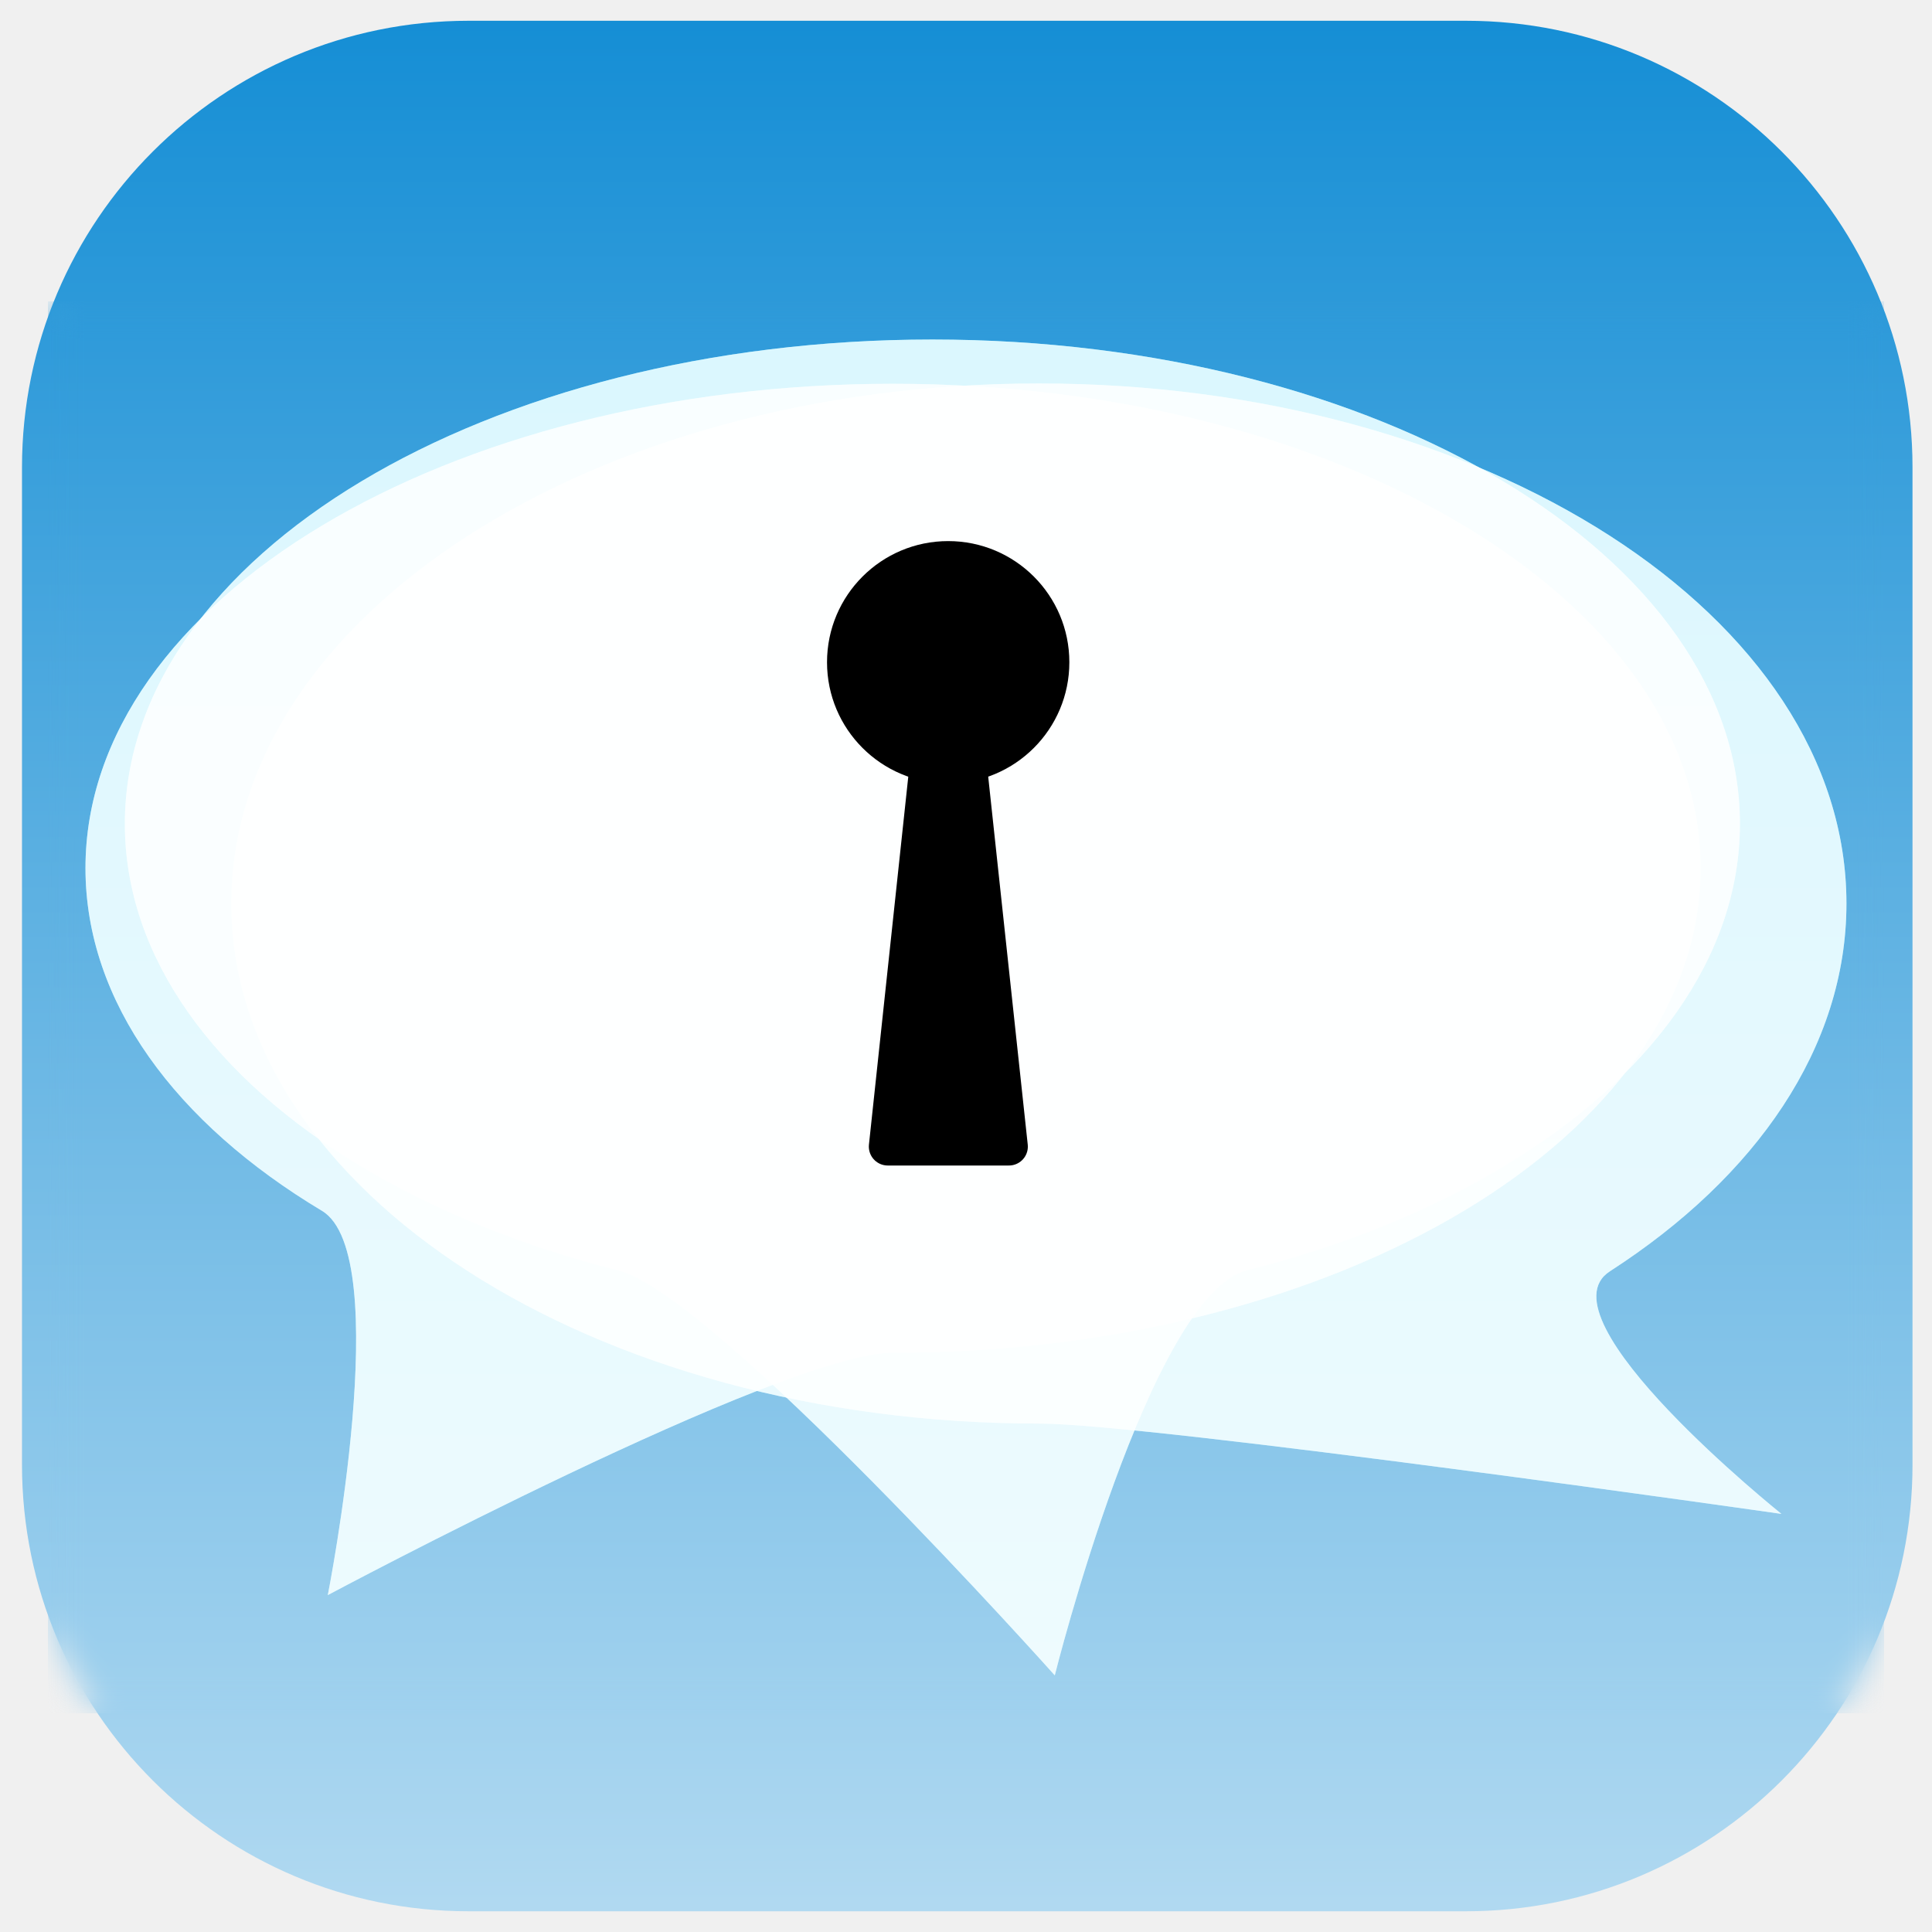
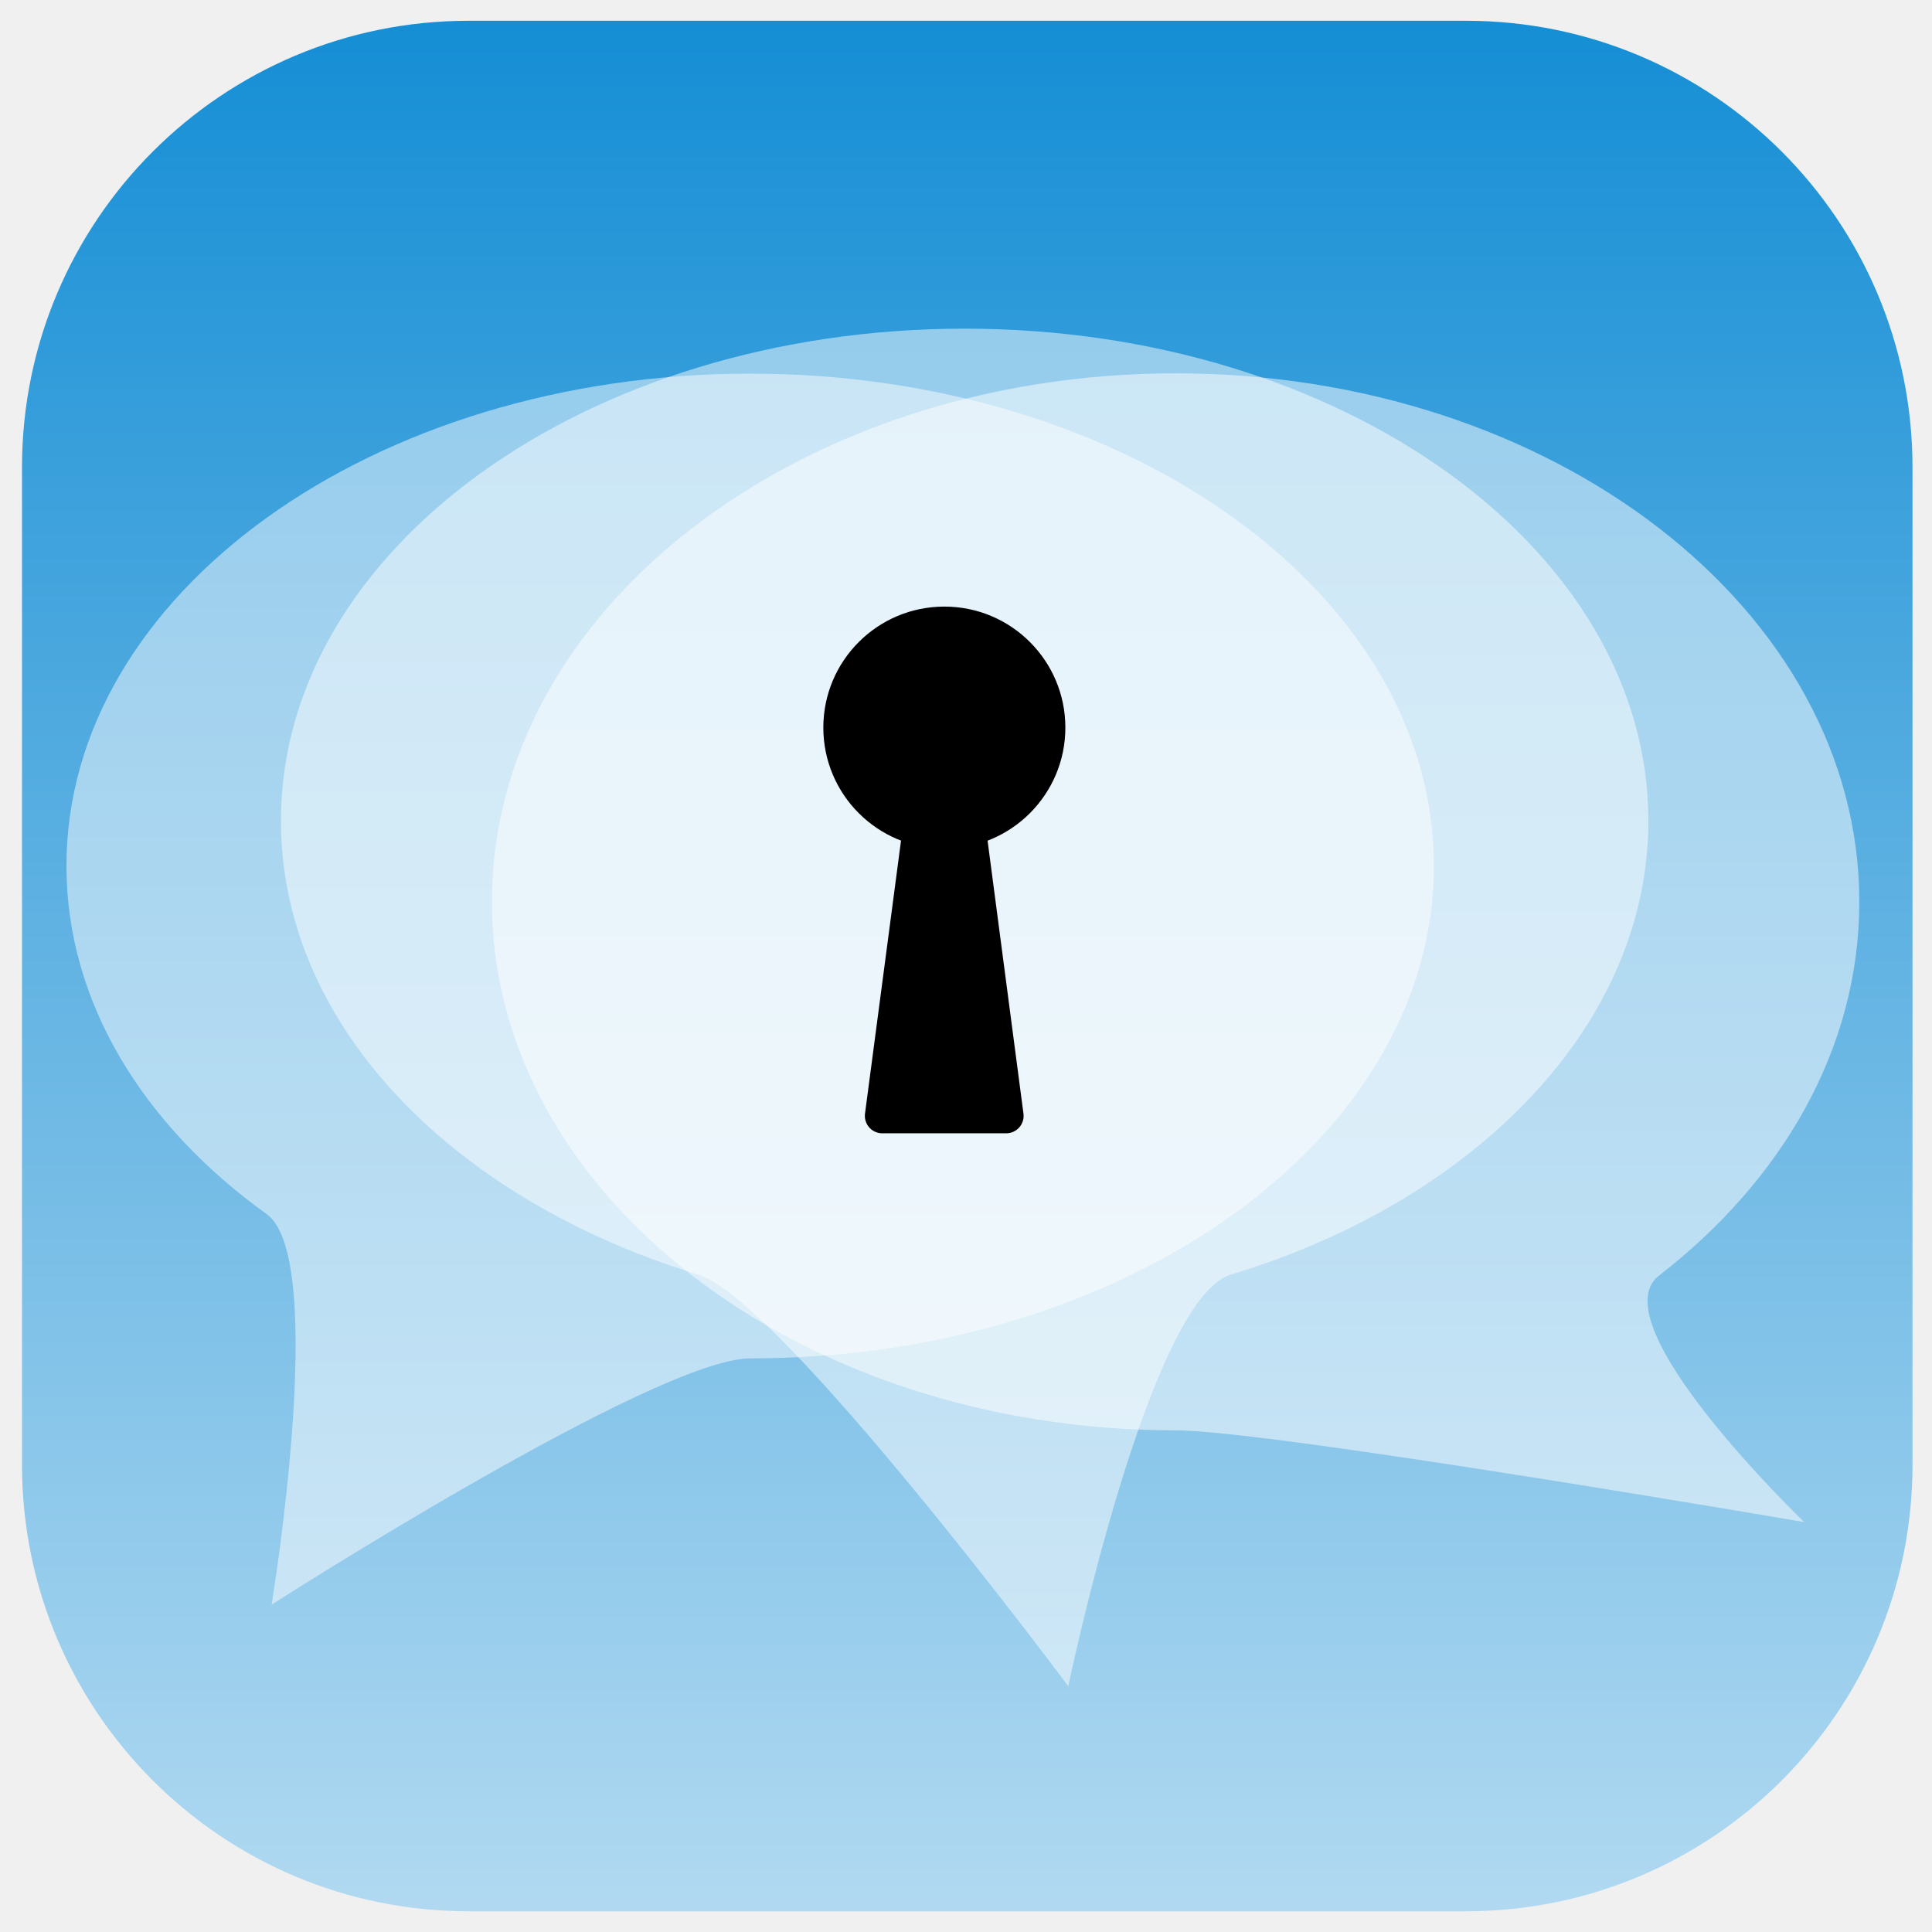
<svg xmlns="http://www.w3.org/2000/svg" xmlns:xlink="http://www.w3.org/1999/xlink" width="64" height="64" viewBox="0 0 16.933 16.933" version="1.1" id="svg1426">
  <defs id="defs1420">
-     <linearGradient id="linearGradient6154">
-       <stop style="stop-color:#77bee7;stop-opacity:1;" offset="0" id="stop6150" />
-       <stop style="stop-color:#77bee7;stop-opacity:0;" offset="1" id="stop6152" />
-     </linearGradient>
-     <filter style="color-interpolation-filters:sRGB" id="filter878">
-       <feBlend mode="screen" in2="BackgroundImage" id="feBlend880" />
-     </filter>
-     <filter style="color-interpolation-filters:sRGB" id="filter882">
-       <feBlend mode="screen" in2="BackgroundImage" id="feBlend884" />
-     </filter>
-     <filter style="color-interpolation-filters:sRGB" id="filter874">
-       <feBlend mode="screen" in2="BackgroundImage" id="feBlend876" />
-     </filter>
    <linearGradient xlink:href="#linearGradient823" id="linearGradient825" x1="2.117" y1="292.767" x2="2.117" y2="299.117" gradientUnits="userSpaceOnUse" gradientTransform="matrix(2,0,0,2.000002,47.791,-493.9419)" />
    <linearGradient id="linearGradient823">
      <stop style="stop-color:#158ed5;stop-opacity:1" offset="0" id="stop819" />
      <stop style="stop-color:#ffffff;stop-opacity:1" offset="1" id="stop821" />
    </linearGradient>
    <filter style="color-interpolation-filters:sRGB" id="filter878-9">
      <feBlend mode="screen" in2="BackgroundImage" id="feBlend880-2" />
    </filter>
    <filter style="color-interpolation-filters:sRGB" id="filter882-0">
      <feBlend mode="screen" in2="BackgroundImage" id="feBlend884-2" />
    </filter>
    <filter style="color-interpolation-filters:sRGB" id="filter874-3">
      <feBlend mode="screen" in2="BackgroundImage" id="feBlend876-7" />
    </filter>
-     <filter style="color-interpolation-filters:sRGB" id="filter6136" x="-0.021" width="1.042" y="-0.028" height="1.056">
-       <feGaussianBlur stdDeviation="0.069" id="feGaussianBlur6138" />
-     </filter>
-     <linearGradient xlink:href="#linearGradient6154" id="linearGradient6156" x1="4.101" y1="290.997" x2="4.101" y2="294.241" gradientUnits="userSpaceOnUse" />
  </defs>
  <g id="layer1" transform="translate(-47.35291,-83.12547)" style="display:inline">
    <g id="g2427" transform="matrix(1.95693,0,0,1.95693,-45.97793,-95.93163)" style="display:inline">
      <rect ry="2" rx="2" y="91.592" x="47.791" height="8.467" width="8.467" id="rect817" style="display:inline;opacity:1;fill:url(#linearGradient825);fill-opacity:1;stroke:none;stroke-width:2.33;stroke-linecap:round;stroke-linejoin:round;stroke-miterlimit:4;stroke-dasharray:none;stroke-opacity:1" />
-       <g id="g869" style="display:inline;fill:#000000;fill-opacity:1;stroke:#000000;stroke-width:0.511;stroke-miterlimit:4;stroke-dasharray:none;stroke-opacity:1;filter:url(#filter6136)" transform="translate(47.82104,-196.8776)">
-         <path style="display:inline;opacity:1;fill:#000000;fill-opacity:1;stroke:#000000;stroke-width:0.374;stroke-linecap:round;stroke-linejoin:round;stroke-miterlimit:4;stroke-dasharray:none;stroke-opacity:1;filter:url(#filter878)" d="m -1.639,8.583 c -6e-7,0.471 -0.296,0.896 -0.775,1.205 -0.239,0.154 0.562,0.795 0.562,0.795 0,0 -2.068,-0.296 -2.433,-0.296 -1.461,0 -2.646,-0.763 -2.646,-1.704 1.1e-6,-0.941 1.185,-1.704 2.646,-1.704 1.461,0 2.646,0.763 2.646,1.704 z" id="path861" transform="matrix(1.366869,0,0,1.366869,10.3814,280.6913)" />
-         <path style="display:inline;opacity:1;fill:#000000;fill-opacity:1;stroke:#000000;stroke-width:0.374;stroke-linecap:round;stroke-linejoin:round;stroke-miterlimit:4;stroke-dasharray:none;stroke-opacity:1;filter:url(#filter882)" d="m -2.117,8.467 c -1.1e-6,0.877 -1.185,1.588 -2.646,1.588 -0.365,0 -1.852,0.794 -1.852,0.794 0,0 0.221,-1.115 -0.019,-1.259 -0.479,-0.287 -0.775,-0.684 -0.775,-1.123 1.1e-6,-0.877 1.185,-1.587 2.646,-1.587 1.461,0 2.646,0.711 2.646,1.587 z" id="path863" transform="matrix(1.366869,0,0,1.366869,10.3814,280.6913)" />
-         <g style="fill:#000000;fill-opacity:1;stroke:#000000;stroke-width:0.511;stroke-miterlimit:4;stroke-dasharray:none;stroke-opacity:1" id="g867">
-           <path transform="matrix(1.366869,0,0,1.366869,10.3814,280.6913)" style="display:inline;opacity:1;fill:#000000;fill-opacity:1;stroke:#000000;stroke-width:0.374;stroke-linecap:round;stroke-linejoin:round;stroke-miterlimit:4;stroke-dasharray:none;stroke-opacity:1;filter:url(#filter874)" d="m -1.988,8.322 c -6e-7,0.438 -0.296,0.835 -0.775,1.123 -0.239,0.144 -0.524,0.26 -0.841,0.34 -0.317,0.08 -0.629,1.327 -0.629,1.327 0,0 -1.114,-1.247 -1.431,-1.327 -0.317,-0.08 -0.602,-0.197 -0.841,-0.34 -0.479,-0.287 -0.775,-0.684 -0.775,-1.123 1.1e-6,-0.877 1.185,-1.587 2.646,-1.587 1.461,0 2.646,0.711 2.646,1.587 z" id="path865" />
-         </g>
-       </g>
-       <g transform="translate(47.82104,-196.8776)" style="display:inline;fill:url(#linearGradient6156);fill-opacity:1;stroke:none" id="g2317">
-         <path transform="matrix(1.366869,0,0,1.366869,10.3814,280.6913)" id="path2309" d="m -1.639,8.583 c -6e-7,0.471 -0.296,0.896 -0.775,1.205 -0.239,0.154 0.562,0.795 0.562,0.795 0,0 -2.068,-0.296 -2.433,-0.296 -1.461,0 -2.646,-0.763 -2.646,-1.704 1.1e-6,-0.941 1.185,-1.704 2.646,-1.704 1.461,0 2.646,0.763 2.646,1.704 z" style="display:inline;opacity:1;fill:url(#linearGradient6156);fill-opacity:1;stroke:none;stroke-width:0.104;stroke-linecap:round;stroke-linejoin:round;stroke-miterlimit:4;stroke-dasharray:none;stroke-opacity:1;filter:url(#filter878)" />
-         <path transform="matrix(1.366869,0,0,1.366869,10.3814,280.6913)" id="path2311" d="m -2.117,8.467 c -1.1e-6,0.877 -1.185,1.588 -2.646,1.588 -0.365,0 -1.852,0.794 -1.852,0.794 0,0 0.221,-1.115 -0.019,-1.259 -0.479,-0.287 -0.775,-0.684 -0.775,-1.123 1.1e-6,-0.877 1.185,-1.587 2.646,-1.587 1.461,0 2.646,0.711 2.646,1.587 z" style="display:inline;opacity:1;fill:url(#linearGradient6156);fill-opacity:1;stroke:none;stroke-width:0.1;stroke-linecap:round;stroke-linejoin:round;stroke-miterlimit:4;stroke-dasharray:none;stroke-opacity:1;filter:url(#filter882)" />
-         <g id="g2315" style="fill:url(#linearGradient6156);fill-opacity:1;stroke:none">
-           <path id="path2313" d="m -1.988,8.322 c -6e-7,0.438 -0.296,0.835 -0.775,1.123 -0.239,0.144 -0.524,0.26 -0.841,0.34 -0.317,0.08 -0.629,1.327 -0.629,1.327 0,0 -1.114,-1.247 -1.431,-1.327 -0.317,-0.08 -0.602,-0.197 -0.841,-0.34 -0.479,-0.287 -0.775,-0.684 -0.775,-1.123 1.1e-6,-0.877 1.185,-1.587 2.646,-1.587 1.461,0 2.646,0.711 2.646,1.587 z" style="display:inline;opacity:1;fill:url(#linearGradient6156);fill-opacity:1;stroke:none;stroke-width:0.1;stroke-linecap:round;stroke-linejoin:round;stroke-miterlimit:4;stroke-dasharray:none;stroke-opacity:1;filter:url(#filter874)" transform="matrix(1.366869,0,0,1.366869,10.3814,280.6913)" />
-         </g>
-       </g>
-       <g id="g2343" style="display:inline;fill:#ffffff;fill-opacity:1">
-         <path transform="matrix(1.366869,0,0,1.366869,58.20243,83.81371)" id="path852" d="m -1.639,8.583 c -6e-7,0.471 -0.296,0.896 -0.775,1.205 -0.239,0.154 0.562,0.795 0.562,0.795 0,0 -2.068,-0.296 -2.433,-0.296 -1.461,0 -2.646,-0.763 -2.646,-1.704 1.1e-6,-0.941 1.185,-1.704 2.646,-1.704 1.461,0 2.646,0.763 2.646,1.704 z" style="display:inline;opacity:0.671;fill:#ffffff;fill-opacity:1;stroke:none;stroke-width:0.104;stroke-linecap:round;stroke-linejoin:round;stroke-miterlimit:4;stroke-dasharray:none;stroke-opacity:1;filter:url(#filter878-9)" />
-         <path transform="matrix(1.366869,0,0,1.366869,58.20243,83.81371)" id="path850" d="m -2.117,8.467 c -1.1e-6,0.877 -1.185,1.588 -2.646,1.588 -0.365,0 -1.852,0.794 -1.852,0.794 0,0 0.221,-1.115 -0.019,-1.259 -0.479,-0.287 -0.775,-0.684 -0.775,-1.123 1.1e-6,-0.877 1.185,-1.587 2.646,-1.587 1.461,0 2.646,0.711 2.646,1.587 z" style="display:inline;opacity:0.671;fill:#ffffff;fill-opacity:1;stroke:none;stroke-width:0.1;stroke-linecap:round;stroke-linejoin:round;stroke-miterlimit:4;stroke-dasharray:none;stroke-opacity:1;filter:url(#filter882-0)" />
-         <g style="opacity:0.671;fill:#ffffff;fill-opacity:1;stroke:none" id="g1013" transform="translate(47.82104,-196.8776)">
+       <g id="g872">
+         <path transform="matrix(1.157297,0,0,1.389073,57.91655,83.61557)" id="path852" d="m -1.639,8.583 c -6e-7,0.471 -0.296,0.896 -0.775,1.205 -0.239,0.154 0.562,0.795 0.562,0.795 0,0 -2.068,-0.296 -2.433,-0.296 -1.461,0 -2.646,-0.763 -2.646,-1.704 1.1e-6,-0.941 1.185,-1.704 2.646,-1.704 1.461,0 2.646,0.763 2.646,1.704 z" style="display:inline;opacity:0.506;fill:#ffffff;fill-opacity:1;stroke:none;stroke-width:0.104;stroke-linecap:round;stroke-linejoin:round;stroke-miterlimit:4;stroke-dasharray:none;stroke-opacity:1;filter:url(#filter878-9)" />
+         <path transform="matrix(1.157297,0,0,1.389073,56.56452,83.61557)" id="path850" d="m -2.117,8.467 c -1.1e-6,0.877 -1.185,1.588 -2.646,1.588 -0.365,0 -1.852,0.794 -1.852,0.794 0,0 0.221,-1.115 -0.019,-1.259 -0.479,-0.287 -0.775,-0.684 -0.775,-1.123 1.1e-6,-0.877 1.185,-1.587 2.646,-1.587 1.461,0 2.646,0.711 2.646,1.587 z" style="display:inline;opacity:0.485;fill:#ffffff;fill-opacity:1;stroke:none;stroke-width:0.1;stroke-linecap:round;stroke-linejoin:round;stroke-miterlimit:4;stroke-dasharray:none;stroke-opacity:1;filter:url(#filter882-0)" />
+         <g style="opacity:0.491;fill:#ffffff;fill-opacity:1;stroke:none" id="g1013" transform="matrix(0.8466777,0,0,1.016244,48.58604,-201.6353)">
          <path id="path847" d="m -1.988,8.322 c -6e-7,0.438 -0.296,0.835 -0.775,1.123 -0.239,0.144 -0.524,0.26 -0.841,0.34 -0.317,0.08 -0.629,1.327 -0.629,1.327 0,0 -1.114,-1.247 -1.431,-1.327 -0.317,-0.08 -0.602,-0.197 -0.841,-0.34 -0.479,-0.287 -0.775,-0.684 -0.775,-1.123 1.1e-6,-0.877 1.185,-1.587 2.646,-1.587 1.461,0 2.646,0.711 2.646,1.587 z" style="display:inline;opacity:1;fill:#ffffff;fill-opacity:1;stroke:none;stroke-width:0.1;stroke-linecap:round;stroke-linejoin:round;stroke-miterlimit:4;stroke-dasharray:none;stroke-opacity:1;filter:url(#filter874-3)" transform="matrix(1.366869,0,0,1.366869,10.3814,280.6913)" />
        </g>
      </g>
-       <g transform="matrix(1.366869,0,0,1.366869,58.08729,-310.772)" id="g990" style="display:inline">
-         <circle style="opacity:1;fill:#000000;fill-opacity:1;stroke:none;stroke-width:0.075;stroke-linecap:round;stroke-linejoin:round;stroke-miterlimit:4;stroke-dasharray:none;stroke-opacity:1" id="path972" cx="-4.498" cy="296.471" r="0.397" />
-         <path style="fill:#000000;fill-opacity:1;stroke:#000000;stroke-width:0.124;stroke-linecap:butt;stroke-linejoin:round;stroke-miterlimit:4;stroke-dasharray:none;stroke-opacity:1" d="m -4.498,296.206 -0.198,1.852 h 0.397 z" id="path974" />
+       <g id="g862" transform="translate(-0.01708679,0.2926902)" style="display:inline">
+         <circle style="opacity:1;fill:#000000;fill-opacity:1;stroke:none;stroke-width:0.103;stroke-linecap:round;stroke-linejoin:round;stroke-miterlimit:4;stroke-dasharray:none;stroke-opacity:1" id="path972" cx="51.939" cy="94.465" r="0.542" />
+         <path style="fill:#000000;fill-opacity:1;stroke:#000000;stroke-width:0.156;stroke-linecap:butt;stroke-linejoin:round;stroke-miterlimit:4;stroke-dasharray:none;stroke-opacity:1" d="m 51.939,94.097 -0.278,2.107 h 0.555 z" id="path974" />
      </g>
    </g>
  </g>
</svg>
